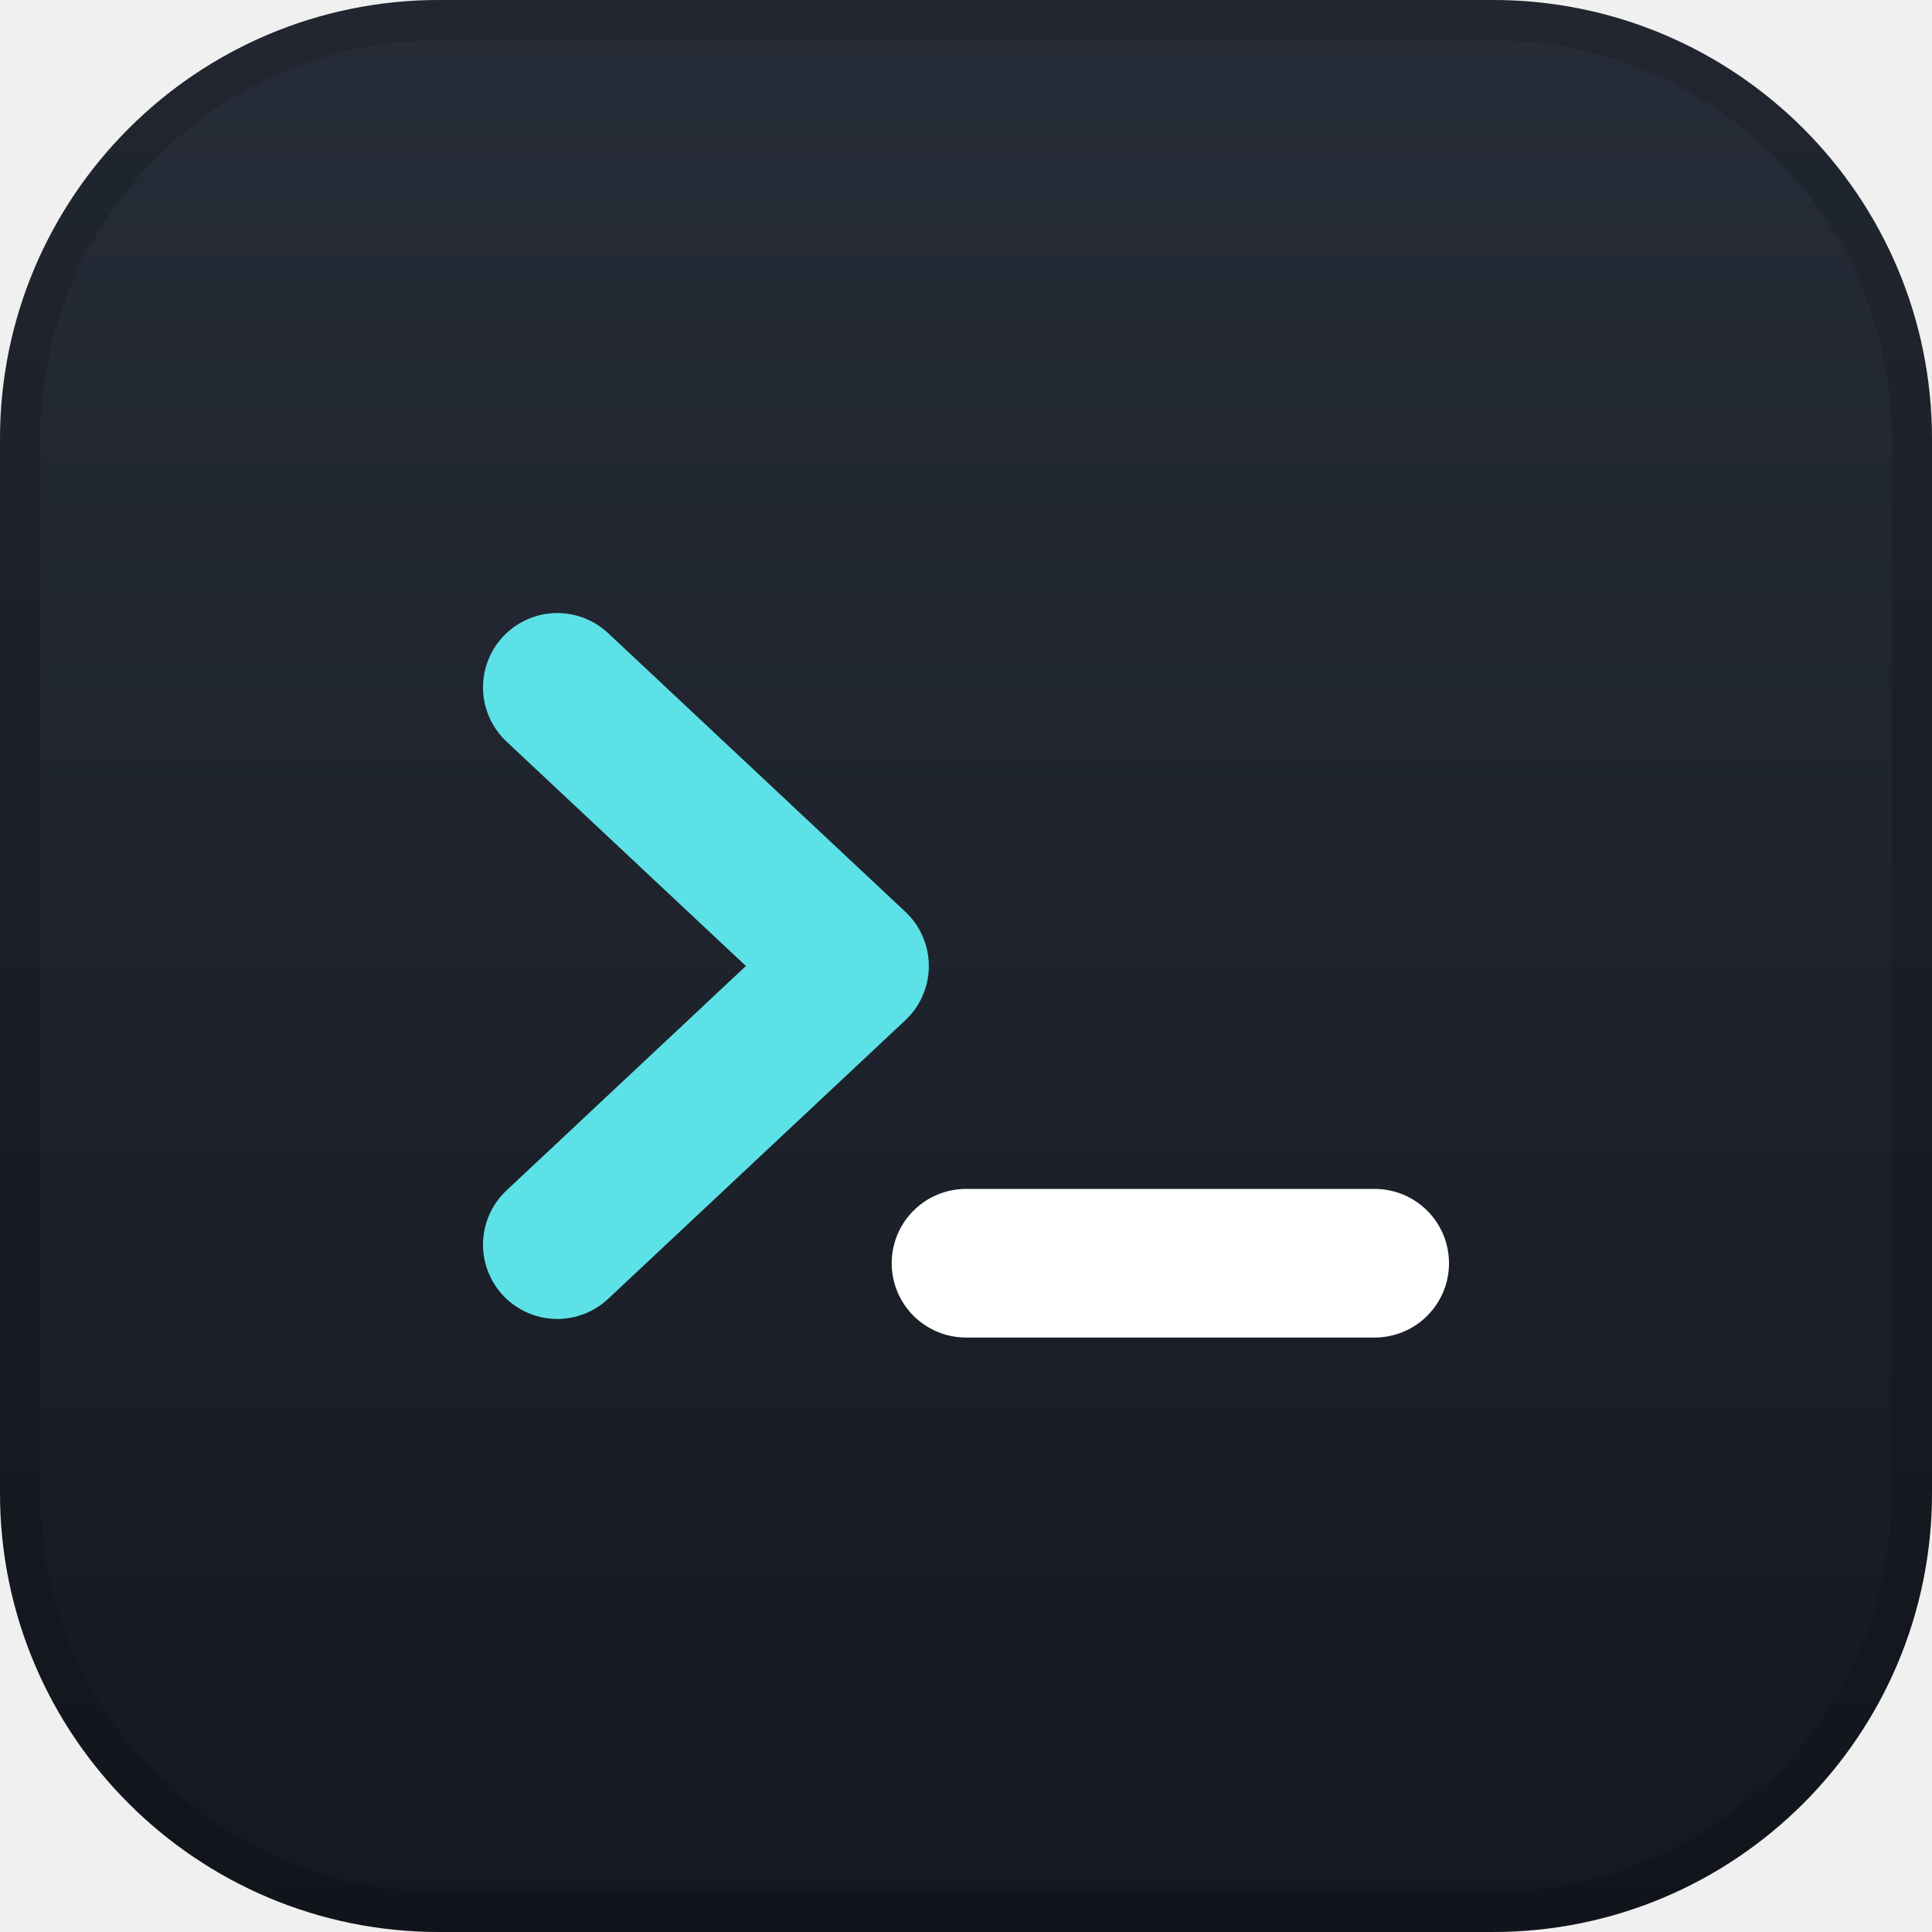
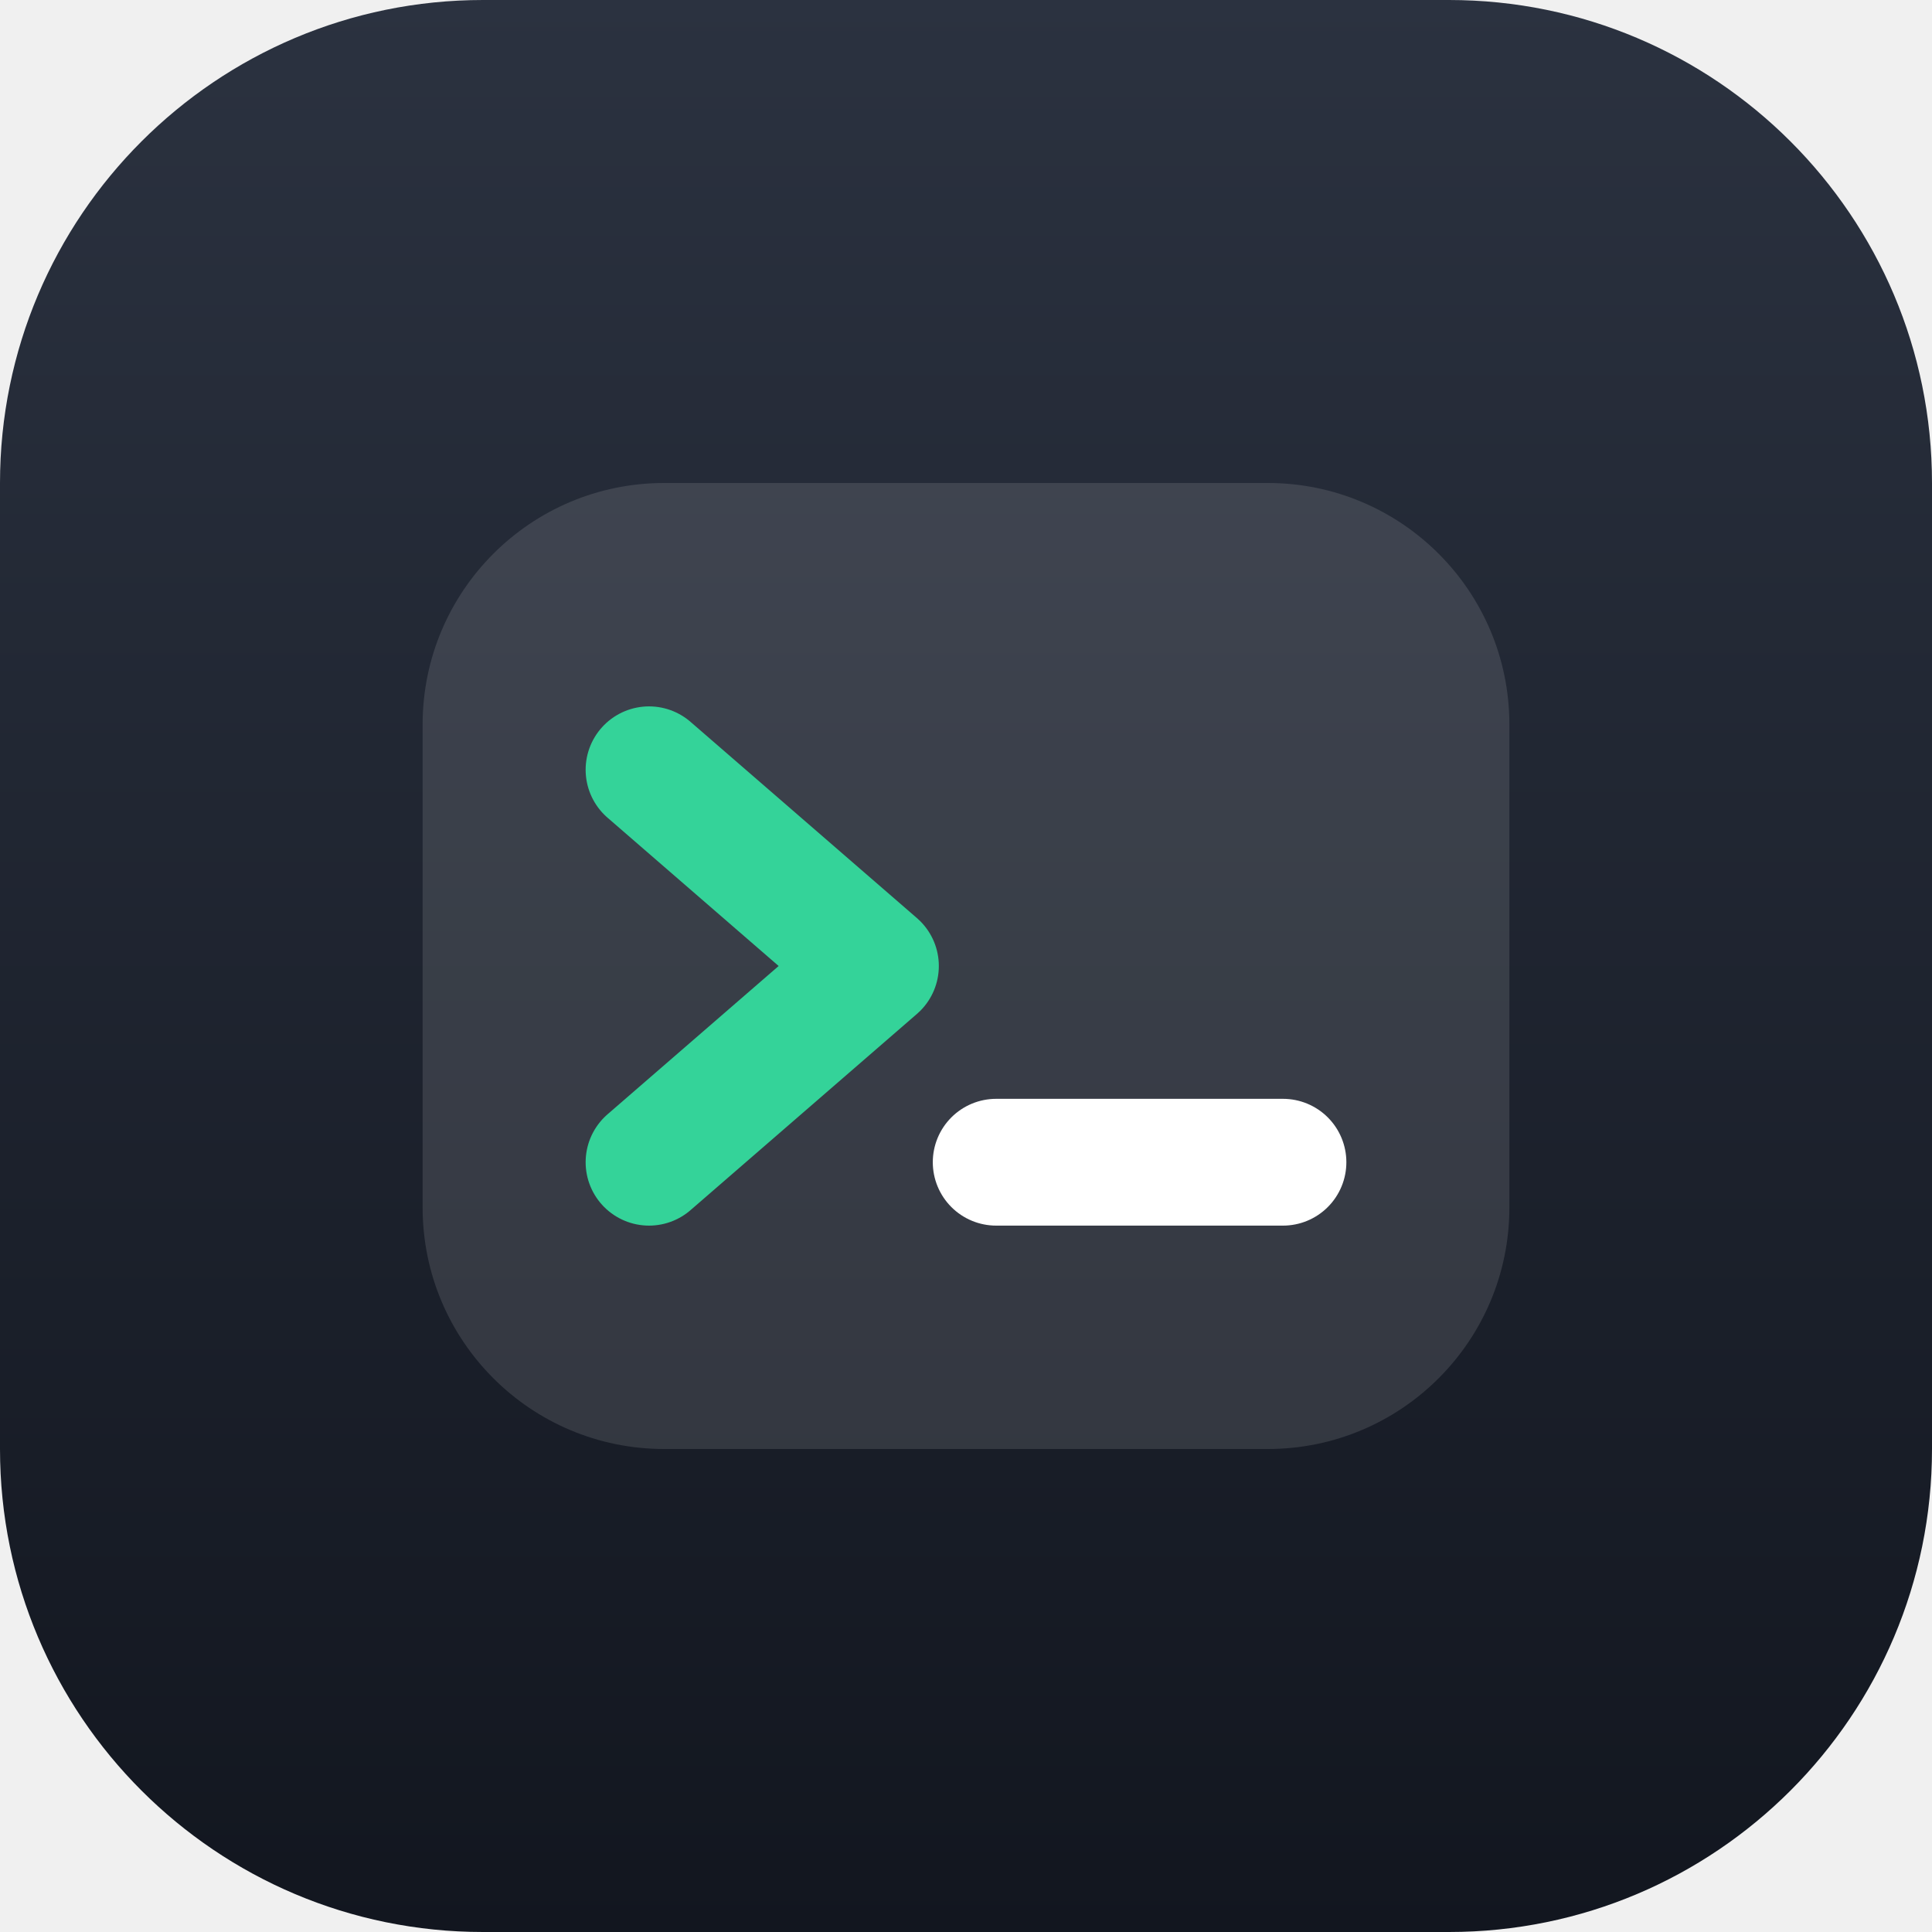
- <svg xmlns="http://www.w3.org/2000/svg" width="26" height="26" viewBox="0 0 26 26" fill="none">
-   <rect width="26" height="26" rx="5.909" fill="url(#paint0_linear_term)" />
-   <rect x="0.271" y="0.271" width="25.458" height="25.458" rx="5.638" stroke="black" stroke-opacity="0.15" stroke-width="0.542" />
-   <path d="M7.5 9.25L11.5 13L7.5 16.75" stroke="#5CE1E6" stroke-width="2" stroke-linecap="round" stroke-linejoin="round" />
-   <path d="M13 17H18.5" stroke="white" stroke-width="2" stroke-linecap="round" />
+ <svg xmlns="http://www.w3.org/2000/svg" viewBox="0 0 64 64" width="64" height="64">
  <defs>
-     <linearGradient id="paint0_linear_term" x1="13" y1="0" x2="13" y2="26" gradientUnits="userSpaceOnUse">
-       <stop stop-color="#272D38" />
-       <stop offset="1" stop-color="#141820" />
+     <linearGradient id="bg" x1="0" y1="0" x2="0" y2="1">
+       <stop offset="0%" stop-color="#2B3240" />
+       <stop offset="100%" stop-color="#12161F" />
    </linearGradient>
  </defs>
+   <rect x="0" y="0" width="64" height="64" rx="16" ry="16" fill="url(#bg)" />
+   <rect x="14" y="16" width="36" height="32" rx="8" ry="8" fill="#FFFFFF" fill-opacity="0.12" />
+   <path d="M21.5 25.5L29 32L21.5 38.5" fill="none" stroke="#34D399" stroke-width="4.2" stroke-linecap="round" stroke-linejoin="round" />
+   <line x1="33" y1="38.5" x2="42.5" y2="38.5" stroke="#FFFFFF" stroke-width="4.2" stroke-linecap="round" />
</svg>
